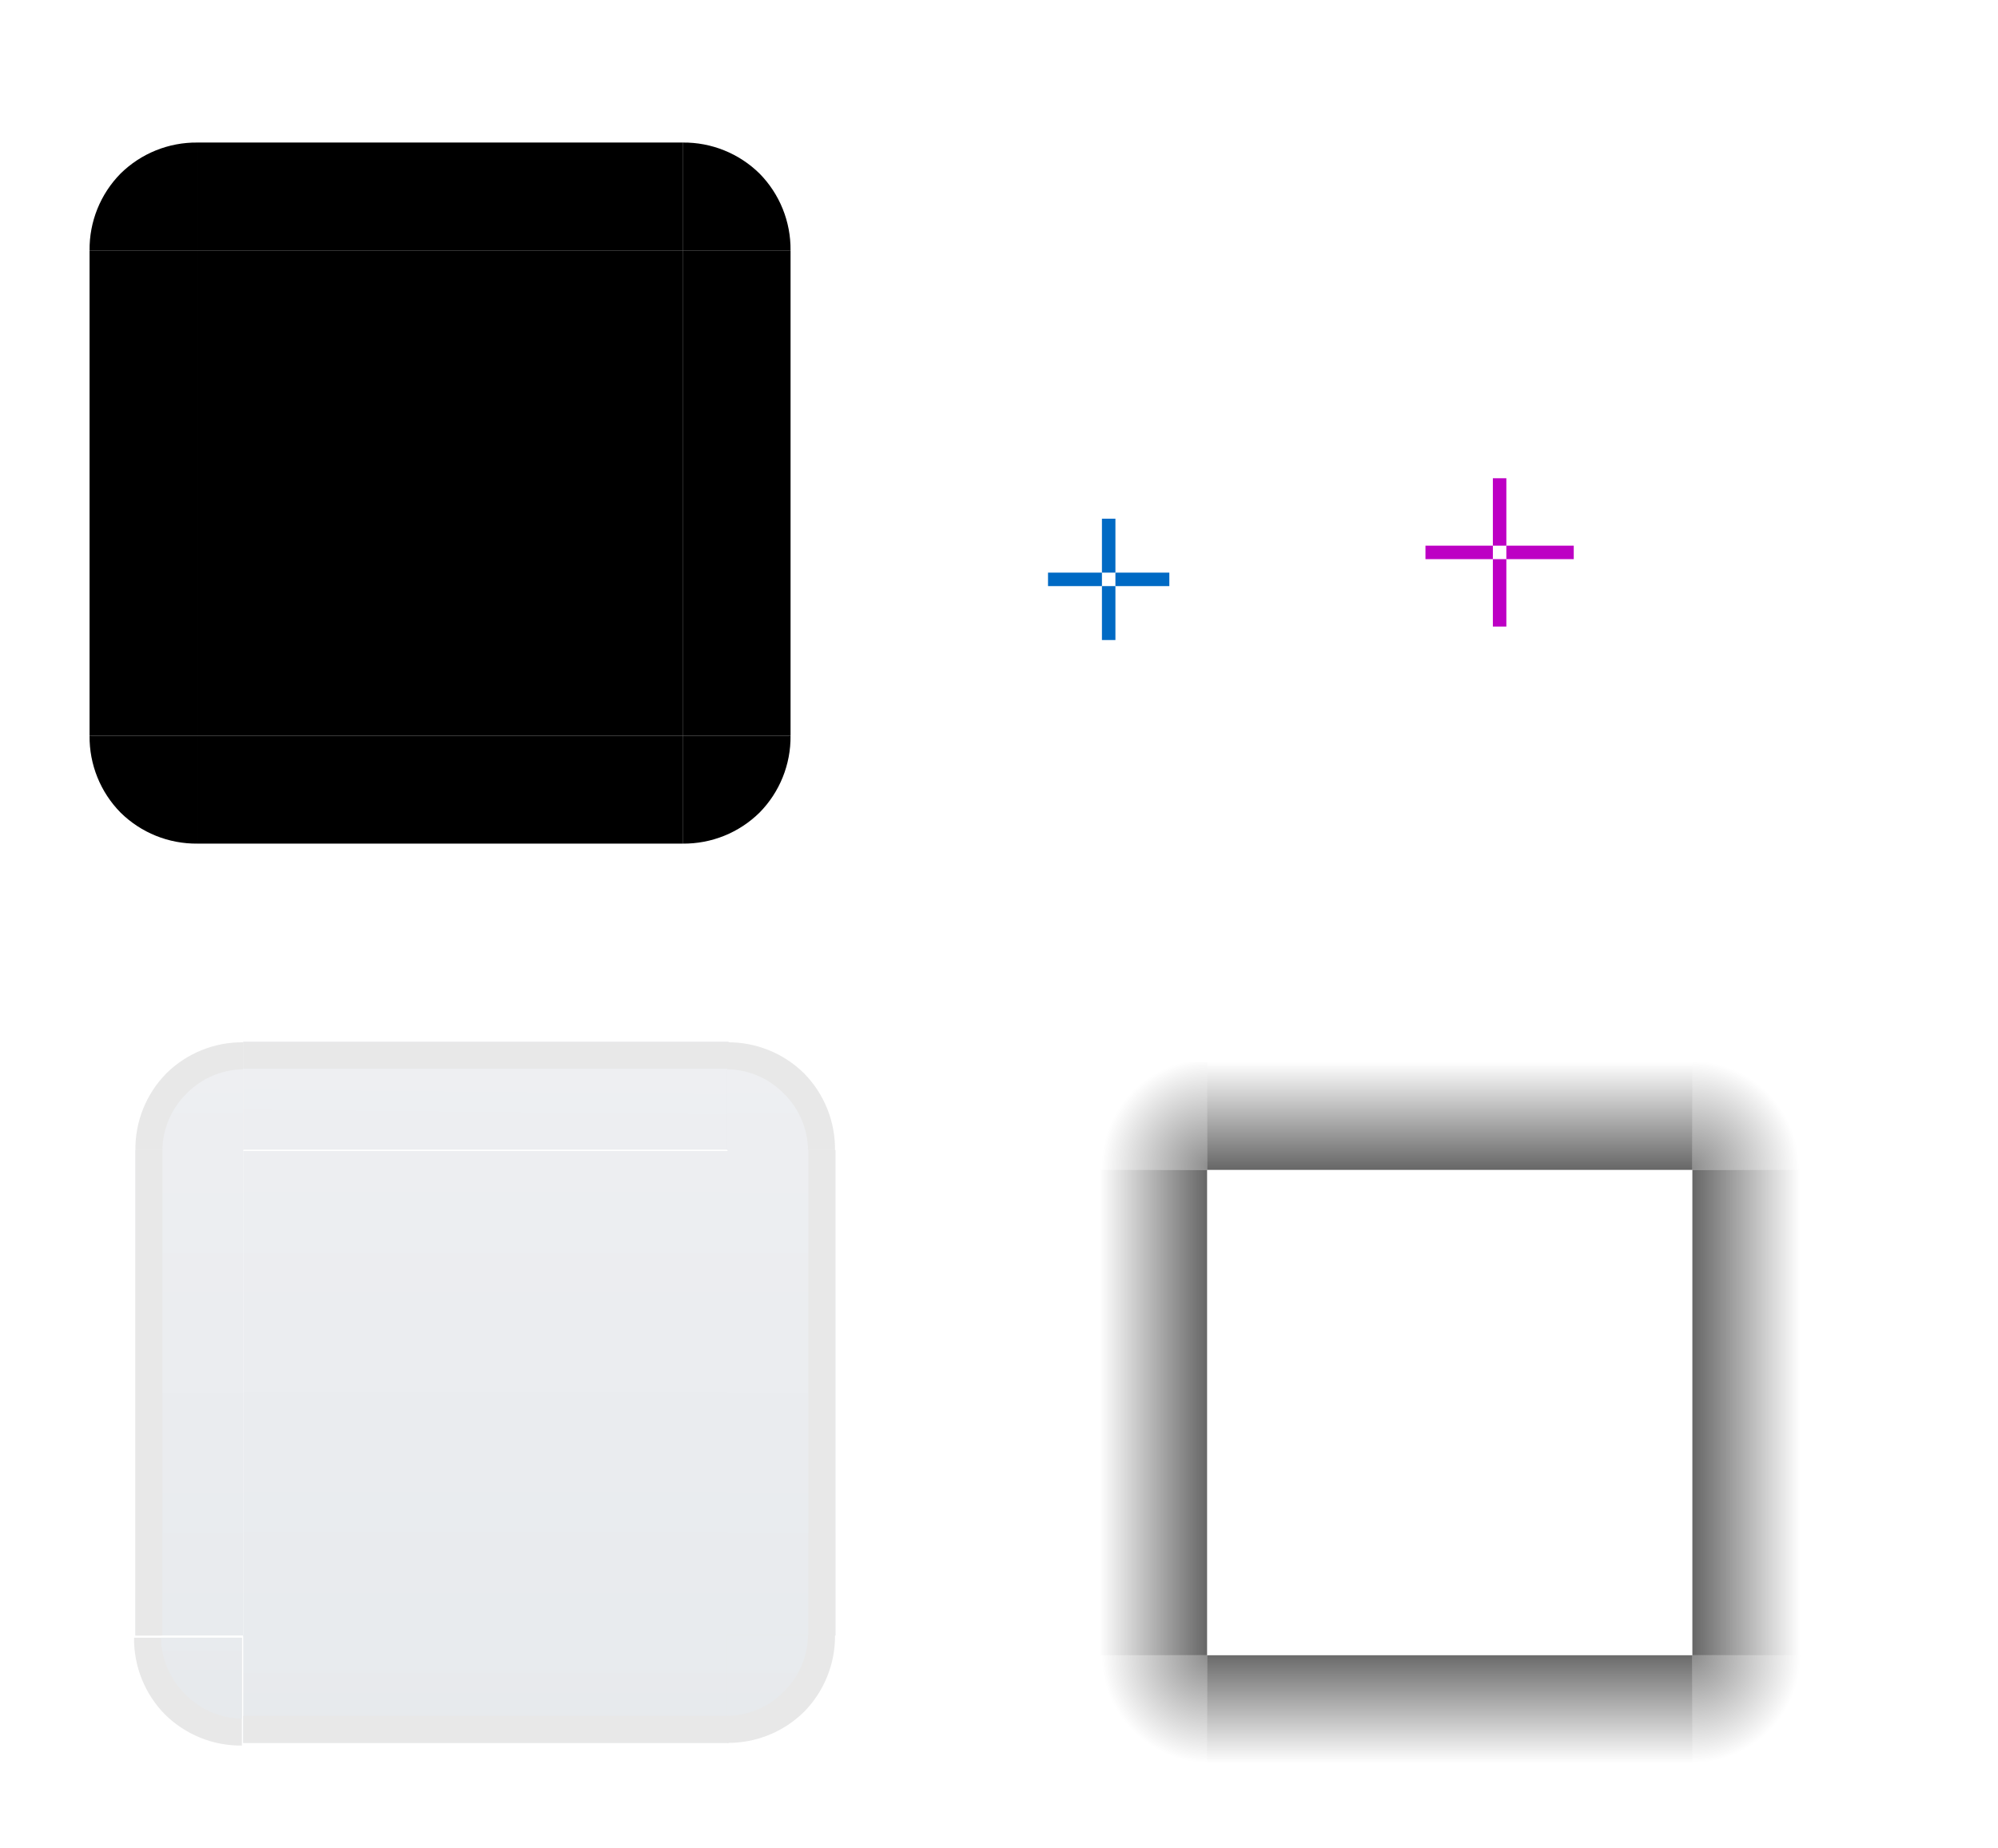
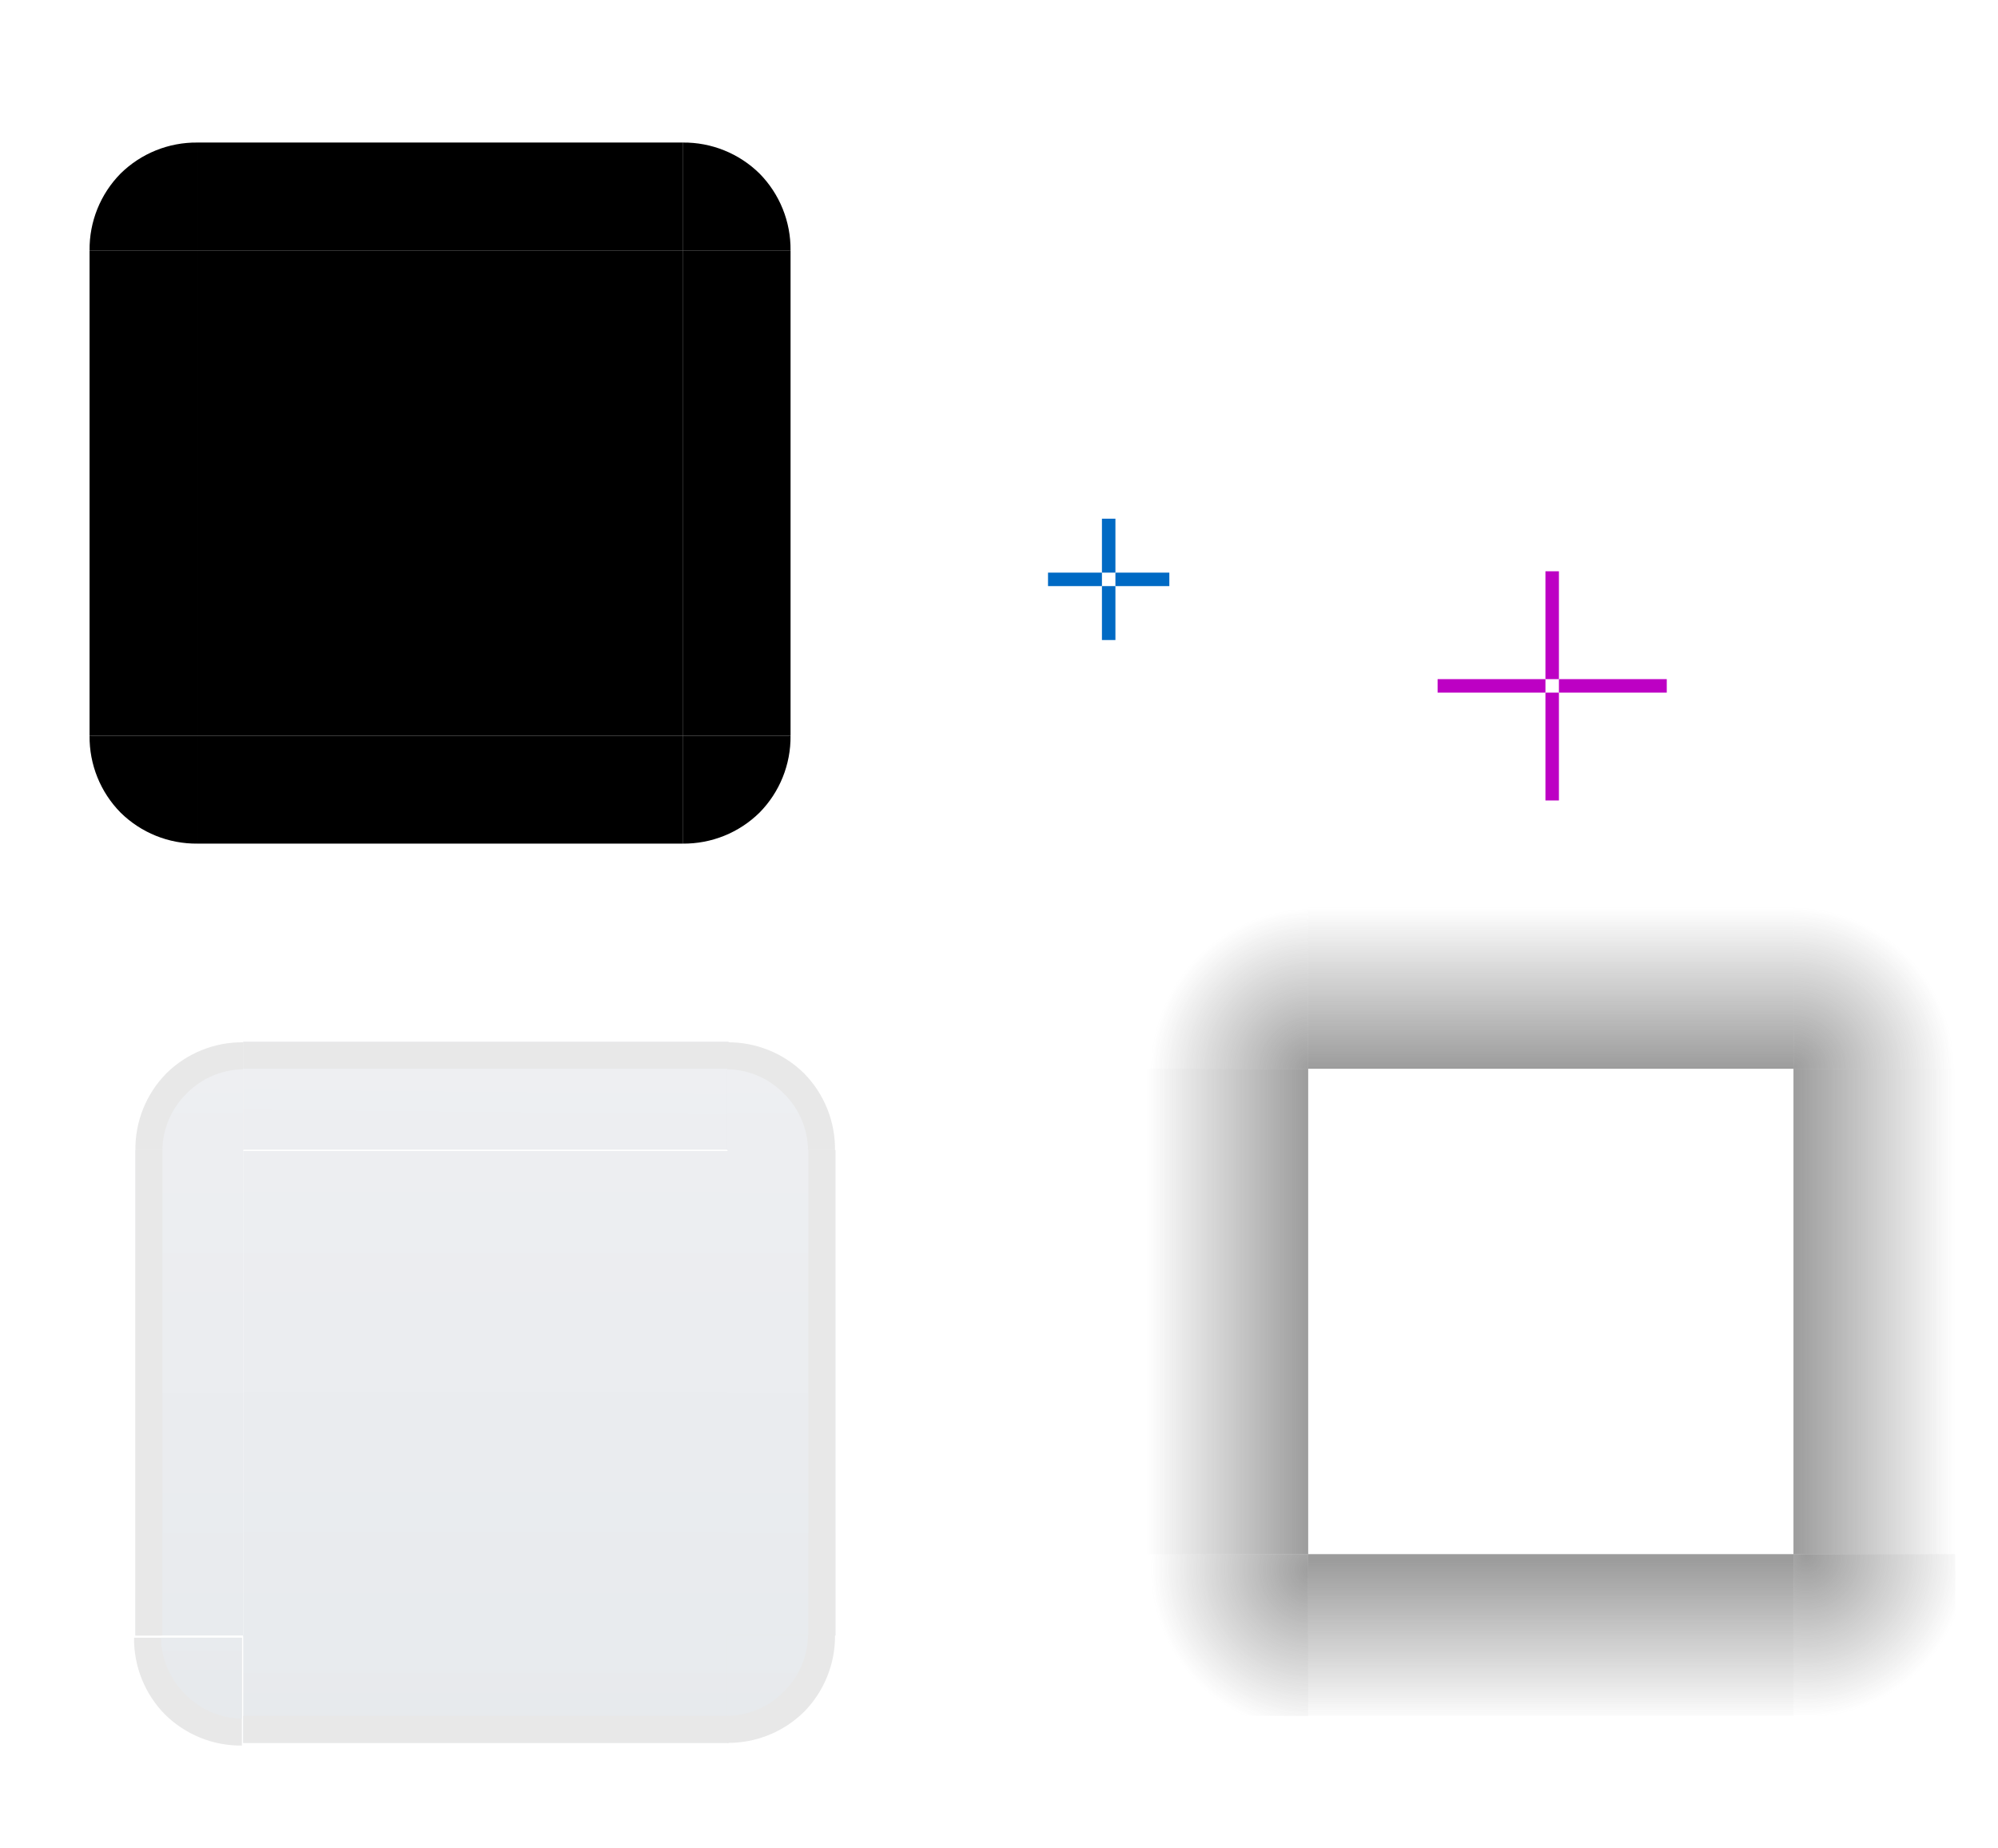
<svg xmlns="http://www.w3.org/2000/svg" xmlns:ns1="http://www.openswatchbook.org/uri/2009/osb" xmlns:xlink="http://www.w3.org/1999/xlink" width="148.216" height="137.016" id="svg3642" version="1.0" viewBox="0 0 148.216 137.016">
  <defs id="defs3644">
    <linearGradient id="linearGradient1038" ns1:paint="solid">
      <stop style="stop-color:#000000;stop-opacity:1;" offset="0" id="stop1036" />
    </linearGradient>
    <linearGradient id="linearGradient1032" ns1:paint="solid">
      <stop style="stop-color:#000000;stop-opacity:1;" offset="0" id="stop1030" />
    </linearGradient>
    <linearGradient id="linearGradient1026" ns1:paint="solid">
      <stop style="stop-color:#000000;stop-opacity:1;" offset="0" id="stop1024" />
    </linearGradient>
    <linearGradient id="linearGradient1020" ns1:paint="solid">
      <stop style="stop-color:#000000;stop-opacity:1;" offset="0" id="stop1018" />
    </linearGradient>
    <linearGradient id="border" ns1:paint="solid">
      <stop style="stop-color:#e8e8e8;stop-opacity:1;" offset="0" id="stop1012" />
    </linearGradient>
    <linearGradient id="bgnew">
      <stop id="stop958" offset="0" style="stop-color:#e7eaed;stop-opacity:1" />
      <stop id="stop960" offset="1" style="stop-color:#eeeff2;stop-opacity:1" />
    </linearGradient>
-     <linearGradient id="linearGradient1165">
-       <stop style="stop-color:#000000;stop-opacity:1;" offset="0" id="stop1161" />
-       <stop style="stop-color:#000000;stop-opacity:0;" offset="1" id="stop1163" />
-     </linearGradient>
-     <linearGradient id="linearGradient1157">
-       <stop style="stop-color:#000000;stop-opacity:1;" offset="0" id="stop1153" />
-       <stop style="stop-color:#000000;stop-opacity:0;" offset="1" id="stop1155" />
-     </linearGradient>
-     <linearGradient id="linearGradient1149">
-       <stop style="stop-color:#000000;stop-opacity:1;" offset="0" id="stop1145" />
-       <stop style="stop-color:#000000;stop-opacity:0;" offset="1" id="stop1147" />
-     </linearGradient>
-     <linearGradient id="linearGradient1141">
-       <stop style="stop-color:#000000;stop-opacity:0.744" offset="0" id="stop1137" />
-       <stop style="stop-color:#000000;stop-opacity:0;" offset="1" id="stop1139" />
-     </linearGradient>
    <linearGradient ns1:paint="solid" id="mask">
      <stop id="stop896" offset="0" style="stop-color:#000000;stop-opacity:1;" />
-     </linearGradient>
-     <linearGradient id="linearGradient888">
-       <stop style="stop-color:#000000;stop-opacity:0.744" offset="0" id="stop884" />
-       <stop style="stop-color:#000000;stop-opacity:0;" offset="1" id="stop886" />
-     </linearGradient>
-     <linearGradient id="linearGradient882">
-       <stop style="stop-color:#000000;stop-opacity:0.744" offset="0" id="stop878" />
-       <stop style="stop-color:#000000;stop-opacity:0;" offset="1" id="stop880" />
-     </linearGradient>
-     <linearGradient id="linearGradient876">
-       <stop style="stop-color:#000000;stop-opacity:0.744" offset="0" id="stop872" />
-       <stop style="stop-color:#000000;stop-opacity:0;" offset="1" id="stop874" />
-     </linearGradient>
-     <radialGradient r="1.5" fy="304.6" fx="300.1" cy="304.6" cx="300.1" gradientTransform="matrix(-5.333,0,0,-5.333,1855,1976)" gradientUnits="userSpaceOnUse" id="radialGradient932" xlink:href="#linearGradient882" />
-     <radialGradient r="1.5" fy="304.6" fx="300.1" cy="304.6" cx="300.1" gradientTransform="matrix(5.333,0,0,-5.333,-1310,1976)" gradientUnits="userSpaceOnUse" id="radialGradient928" xlink:href="#linearGradient888" />
-     <radialGradient r="1.5" fy="304.4" fx="300.1" cy="304.4" cx="300.1" gradientTransform="matrix(-5.333,0,0,5.333,1855,-1308)" gradientUnits="userSpaceOnUse" id="radialGradient924" xlink:href="#linearGradient876" />
-     <linearGradient y2="304.6" x2="261.2" y1="301.6" x1="261.2" gradientTransform="matrix(0.75,0,0,-2.667,65.34,1164)" gradientUnits="userSpaceOnUse" id="linearGradient883" xlink:href="#linearGradient861" />
-     <linearGradient id="linearGradient861">
-       <stop id="stop857" offset="0" style="stop-color:#000000;stop-opacity:0" />
-       <stop id="stop859" offset="1" style="stop-color:#000000;stop-opacity:0.966" />
    </linearGradient>
    <linearGradient y2="202.6" x2="-301.8" y1="202.6" x1="-304.8" gradientTransform="matrix(2.667,0,0,0.75,565.5,45.57)" gradientUnits="userSpaceOnUse" id="linearGradient933" xlink:href="#mask" />
    <linearGradient y2="328.8" x2="229.6" y1="328.8" x1="226.6" gradientTransform="matrix(2.667,0,0,0.75,-388.8,18.8)" gradientUnits="userSpaceOnUse" id="linearGradient935" xlink:href="#mask" />
    <linearGradient y2="202.6" x2="-352.8" y1="202.6" x1="-355.8" gradientTransform="matrix(2.667,0,0,0.75,657.5,45.57)" gradientUnits="userSpaceOnUse" id="linearGradient937" xlink:href="#mask" />
    <linearGradient y2="328.8" x2="226.6" y1="328.8" x1="178.6" gradientTransform="matrix(0.75,0,0,0.75,45.57,18.8)" gradientUnits="userSpaceOnUse" id="linearGradient939" xlink:href="#mask" />
    <linearGradient y2="328.8" x2="178.6" y1="328.8" x1="175.6" gradientTransform="matrix(2.667,0,0,0.75,-296.8,18.8)" gradientUnits="userSpaceOnUse" id="linearGradient941" xlink:href="#mask" />
    <linearGradient gradientTransform="translate(0.9156,69.4)" y2="-312.8" x2="222.6" y1="-312.8" x1="214.6" gradientUnits="userSpaceOnUse" id="linearGradient943" xlink:href="#mask" />
    <linearGradient y2="-312.8" x2="222.6" y1="-312.8" x1="214.6" gradientTransform="translate(-394.1,69.4)" gradientUnits="userSpaceOnUse" id="linearGradient945" xlink:href="#mask" />
    <linearGradient y2="-312.8" x2="222.6" y1="-312.8" x1="214.6" gradientTransform="translate(0.9172,600.2)" gradientUnits="userSpaceOnUse" id="linearGradient947" xlink:href="#mask" />
    <linearGradient y2="-312.8" x2="222.6" y1="-312.8" x1="214.6" gradientTransform="translate(-394.1,600.2)" gradientUnits="userSpaceOnUse" id="linearGradient949" xlink:href="#mask" />
-     <radialGradient xlink:href="#linearGradient1141" id="radialGradient1143" cx="302.5" cy="303.6" fx="302.5" fy="303.6" r="4" gradientUnits="userSpaceOnUse" gradientTransform="matrix(2,5.33e-5,2.492e-5,1.999,-314.7,-291.4)" />
-     <linearGradient xlink:href="#linearGradient1149" id="linearGradient1151" x1="290.4" y1="333.6" x2="298.4" y2="333.6" gradientUnits="userSpaceOnUse" />
-     <linearGradient xlink:href="#linearGradient1157" id="linearGradient1159" x1="254.4" y1="315.6" x2="254.4" y2="307.6" gradientUnits="userSpaceOnUse" />
-     <linearGradient xlink:href="#linearGradient1165" id="linearGradient1167" x1="254.4" y1="329.3" x2="246.4" y2="329.3" gradientUnits="userSpaceOnUse" />
    <linearGradient xlink:href="#bgnew" id="linearGradient927" x1="182.9" y1="358.1" x2="182.9" y2="306.1" gradientUnits="userSpaceOnUse" />
    <linearGradient xlink:href="#bgnew" id="linearGradient936" x1="178.6" y1="334.3" x2="230.6" y2="334.8" gradientUnits="userSpaceOnUse" />
    <linearGradient xlink:href="#bgnew" id="linearGradient944" x1="230.6" y1="349.1" x2="178.6" y2="349.1" gradientUnits="userSpaceOnUse" />
    <linearGradient xlink:href="#bgnew" id="linearGradient970" x1="228.1" y1="-360.9" x2="228" y2="-308.7" gradientUnits="userSpaceOnUse" />
    <linearGradient xlink:href="#bgnew" id="linearGradient978" x1="222.6" y1="360.8" x2="222.6" y2="308.8" gradientUnits="userSpaceOnUse" />
    <linearGradient xlink:href="#bgnew" id="linearGradient986" x1="227.9" y1="-310.9" x2="227.9" y2="-358.9" gradientUnits="userSpaceOnUse" />
    <linearGradient xlink:href="#bgnew" id="linearGradient994" x1="228.1" y1="-360.7" x2="228.1" y2="-308.7" gradientUnits="userSpaceOnUse" />
    <linearGradient xlink:href="#bgnew" id="linearGradient1002" x1="222.7" y1="360.8" x2="222.7" y2="308.8" gradientUnits="userSpaceOnUse" />
    <linearGradient xlink:href="#bgnew" id="linearGradient1010" x1="228" y1="-308.7" x2="228" y2="-360.7" gradientUnits="userSpaceOnUse" />
    <linearGradient xlink:href="#border" id="linearGradient1016" x1="228.6" y1="334.8" x2="230.6" y2="334.8" gradientUnits="userSpaceOnUse" />
    <linearGradient xlink:href="#border" id="linearGradient1022" x1="228" y1="-312.7" x2="236" y2="-312.7" gradientUnits="userSpaceOnUse" />
    <linearGradient xlink:href="#border" id="linearGradient1028" x1="228.6" y1="334.8" x2="230.6" y2="334.8" gradientUnits="userSpaceOnUse" />
    <linearGradient xlink:href="#border" id="linearGradient1034" x1="228" y1="-312.7" x2="236" y2="-312.7" gradientUnits="userSpaceOnUse" />
    <linearGradient xlink:href="#border" id="linearGradient1040" x1="228" y1="-312.7" x2="236" y2="-312.7" gradientUnits="userSpaceOnUse" />
    <linearGradient xlink:href="#border" id="linearGradient1042" x1="228.6" y1="334.8" x2="230.6" y2="334.8" gradientUnits="userSpaceOnUse" />
    <linearGradient xlink:href="#border" id="linearGradient1044" x1="228" y1="-312.7" x2="236" y2="-312.7" gradientUnits="userSpaceOnUse" />
    <linearGradient xlink:href="#border" id="linearGradient1046" x1="228.6" y1="334.8" x2="230.6" y2="334.8" gradientUnits="userSpaceOnUse" />
+     <radialGradient r="1.5" fy="304.6" fx="300.1" cy="304.6" cx="300.1" gradientTransform="matrix(-8,0,0,-8,2663,2782)" gradientUnits="userSpaceOnUse" id="radialGradient932" xlink:href="#shadcorn" />
+     <linearGradient id="shadcorn">
+       <stop style="stop-color:#404040;stop-opacity:1" offset="0" id="stop1137" />
+       <stop style="stop-color:#404040;stop-opacity:0" offset="1" id="stop1139" />
+     </linearGradient>
+     <radialGradient r="1.5" fy="304.6" fx="300.1" cy="304.6" cx="300.1" gradientTransform="matrix(8,0,0,-8,-2102,2781)" gradientUnits="userSpaceOnUse" id="radialGradient928" xlink:href="#shadcorn" />
+     <radialGradient r="1.5" fy="304.4" fx="300.1" cy="304.4" cx="300.1" gradientTransform="matrix(-8,0,0,8,2663,-2127)" gradientUnits="userSpaceOnUse" id="radialGradient924" xlink:href="#shadcorn" />
+     <linearGradient xlink:href="#shad2" id="linearGradient1167" x1="254.4" y1="329.3" x2="246.4" y2="329.3" gradientUnits="userSpaceOnUse" gradientTransform="matrix(1.5,0,0,1,-119.7,-7.475)" />
+     <linearGradient id="shad2">
+       <stop id="stop929" offset="0" style="stop-color:#404040;stop-opacity:1" />
+       <stop id="stop939" offset="1" style="stop-color:#3f3f3f;stop-opacity:0" />
+     </linearGradient>
+     <linearGradient xlink:href="#shad2" id="linearGradient1151" x1="290.4" y1="333.6" x2="298.4" y2="333.6" gradientUnits="userSpaceOnUse" gradientTransform="matrix(1.5,0,0,1,-137.7,-7.475)" />
+     <linearGradient y2="301.6" x2="278.3" y1="304.6" x1="278.3" gradientTransform="matrix(0.75,0,0,-4,72.74,1563)" gradientUnits="userSpaceOnUse" id="linearGradient883" xlink:href="#shad2" />
+     <radialGradient xlink:href="#shadcorn" id="radialGradient1143" cx="302.5" cy="303.6" fx="302.5" fy="303.6" r="4" gradientUnits="userSpaceOnUse" gradientTransform="matrix(3,7.995e-5,3.738e-5,2.999,-609.7,-602.4)" />
+     <linearGradient xlink:href="#shad2" id="linearGradient1159" x1="254.4" y1="315.6" x2="254.4" y2="307.6" gradientUnits="userSpaceOnUse" gradientTransform="matrix(1,0,0,1.5,7.434,-165.3)" />
  </defs>
  <style type="text/css" id="current-color-scheme">
      .ColorScheme-Text {
        color:#31363b;
      }
      .ColorScheme-Background{
        color:#eff0f1;
      }
      .ColorScheme-ViewText {
        color:#31363b;
      }
      .ColorScheme-ViewBackground{
        color:#fcfcfc;
      }
      .ColorScheme-ViewHover {
        color:#3daee9;
      }
      .ColorScheme-ViewFocus{
        color:#3daee9;
      }
      .ColorScheme-ButtonText {
        color:#31363b;
      }
      .ColorScheme-ButtonBackground{
        color:#eff0f1;
      }
      .ColorScheme-ButtonHover {
        color:#3daee9;
      }
      .ColorScheme-ButtonFocus{
        color:#3daee9;
      }
  </style>
  <g id="layer1" transform="translate(-164.8559,-228.8272)">
-     <path id="shadow-top" d="m 290.4,315.6 v -8 h -36 v 8 z" style="fill:url(#linearGradient1159);fill-opacity:1;stroke:none;stroke-width:0.817;opacity:0.601" />
-     <path style="fill:url(#radialGradient1143);fill-opacity:1;stroke:none;stroke-width:0.264;opacity:0.601" d="m 298.4,315.6 v -8 h -8 v 8 z" id="shadow-topright" />
-     <rect id="shadow-center" height="36" x="254.4" y="315.6" width="36" class="ColorScheme-ViewBackground" style="color:#fcfcfc;opacity:0.601;fill:#000000;fill-opacity:1;stroke-width:15999998" />
-     <rect y="-270.3" x="-281.6" height="1" width="5" id="shadow-hint-right-margin" style="fill:#bd00c4;fill-opacity:1;stroke:none;stroke-width:0.408" transform="scale(-1)" />
-     <rect transform="scale(-1)" style="fill:#bd00c4;fill-opacity:1;stroke:none;stroke-width:0.408" id="shadow-hint-left-margin" width="5" height="1" x="-275.6" y="-270.3" />
-     <rect transform="rotate(90)" style="fill:#bd00c4;fill-opacity:1;stroke:none;stroke-width:0.408" id="shadow-hint-bottom-margin" width="5" height="1" x="270.3" y="-276.6" />
-     <rect style="fill:#bd00c4;fill-opacity:1;stroke:none;stroke-width:8164945.5" id="shadow-hint-top-margin" width="1" height="5" x="275.6" y="264.3" />
-     <path style="fill:url(#linearGradient883);fill-opacity:1;stroke:none;stroke-width:0.817;opacity:0.601" d="m 290.4,351.6 v 8 h -36 v -8 z" id="shadow-bottom" />
-     <path style="fill:url(#linearGradient1151);fill-opacity:1;stroke:none;stroke-width:0.817;opacity:0.601" d="m 290.4,351.6 h 8 v -36 h -8 z" id="shadow-right" />
-     <path style="fill:url(#linearGradient1167);fill-opacity:1;stroke:none;stroke-width:0.817;opacity:0.601" d="m 254.4,315.6 h -8 v 36 h 8 z" id="shadow-left" />
-     <path id="shadow-topleft" d="m 246.4,315.6 v -8 h 8 v 8 z" style="fill:url(#radialGradient924);fill-opacity:1;stroke:none;stroke-width:0.264;opacity:0.601" />
-     <path id="shadow-bottomright" d="m 298.4,351.6 v 8 h -8 v -8 z" style="fill:url(#radialGradient928);fill-opacity:1;stroke:none;stroke-width:0.264;opacity:0.601" />
-     <path id="shadow-bottomleft" d="m 246.4,351.6 v 8 h 8 v -8 z" style="fill:url(#radialGradient932);fill-opacity:1;stroke:none;stroke-width:0.264;opacity:0.601" />
    <rect transform="rotate(-90)" y="179.5" x="-247.4" height="36" width="8.001" id="mask-top" class="ColorScheme-Background" style="color:#eff0f1;fill:url(#linearGradient933);fill-opacity:1.0;stroke:none;stroke-width:0.24" />
    <rect style="color:#eff0f1;fill:url(#linearGradient935);fill-opacity:1.0;stroke:none;stroke-width:0.24" id="mask-right" class="ColorScheme-Background" width="8.001" height="36" x="215.5" y="247.4" />
    <rect style="color:#eff0f1;fill:url(#linearGradient937);fill-opacity:1.0;stroke:none;stroke-width:0.24" id="mask-bottom" class="ColorScheme-Background" width="8.001" height="36" x="-291.4" y="179.5" transform="rotate(-90)" />
    <rect y="247.4" x="179.5" height="36" width="36" id="mask-center" class="ColorScheme-Background" style="color:#eff0f1;fill:url(#linearGradient939);fill-opacity:1.0;stroke:none;stroke-width:0.96" />
    <rect y="247.4" x="171.5" height="36" width="8.001" id="mask-left" class="ColorScheme-Background" style="color:#eff0f1;fill:url(#linearGradient941);fill-opacity:1.0;stroke:none;stroke-width:0.24" />
    <path style="opacity:1;fill:url(#linearGradient943);fill-opacity:1.0;fill-rule:evenodd;stroke:none;stroke-width:1.007;stroke-linecap:square;stroke-linejoin:miter;stroke-miterlimit:4;stroke-dasharray:none;stroke-dashoffset:0;stroke-opacity:0.827;paint-order:normal" id="mask-topright" d="m 223.5,-247.4 a 8.001,7.998 0 0 1 -2.3,5.7 8.001,7.998 0 0 1 -5.7,2.3 l 0,-8 z" transform="scale(1,-1)" />
    <path transform="scale(-1)" d="m -171.5,-247.4 a 8.001,7.998 0 0 1 -2.3,5.7 8.001,7.998 0 0 1 -5.7,2.3 l 0,-8 z" id="mask-topleft" style="opacity:1;fill:url(#linearGradient945);fill-opacity:1.0;fill-rule:evenodd;stroke:none;stroke-width:1.007;stroke-linecap:square;stroke-linejoin:miter;stroke-miterlimit:4;stroke-dasharray:none;stroke-dashoffset:0;stroke-opacity:0.827;paint-order:normal" />
    <path d="m 223.5,283.4 a 8.001,7.998 0 0 1 -2.3,5.7 8.001,7.998 0 0 1 -5.7,2.3 l 0,-8 z" id="mask-bottomright" style="opacity:1;fill:url(#linearGradient947);fill-opacity:1.0;fill-rule:evenodd;stroke:none;stroke-width:1.007;stroke-linecap:square;stroke-linejoin:miter;stroke-miterlimit:4;stroke-dasharray:none;stroke-dashoffset:0;stroke-opacity:0.827;paint-order:normal" />
    <path d="m -171.5,283.4 a 8.001,7.998 0 0 1 -2.3,5.7 8.001,7.998 0 0 1 -5.7,2.3 l 0,-8 z" id="mask-bottomleft" style="opacity:1;fill:url(#linearGradient949);fill-opacity:1.0;fill-rule:evenodd;stroke:none;stroke-width:1.007;stroke-linecap:square;stroke-linejoin:miter;stroke-miterlimit:4;stroke-dasharray:none;stroke-dashoffset:0;stroke-opacity:0.827;paint-order:normal" transform="scale(-1,1)" />
    <rect transform="scale(-1)" style="fill:#006ac4;fill-opacity:1;stroke:none;stroke-width:0.408" id="hint-right-margin" width="4" height="1" x="-251.6" y="-272.3" />
    <rect y="-272.3" x="-246.6" height="1" width="4" id="hint-left-margin" style="fill:#006ac4;fill-opacity:1;stroke:none;stroke-width:0.408" transform="scale(-1)" />
    <rect y="-247.6" x="272.3" height="1" width="4" id="hint-bottom-margin" style="fill:#006ac4;fill-opacity:1;stroke:none;stroke-width:0.408" transform="rotate(90)" />
    <rect y="267.3" x="246.6" height="4" width="1" id="hint-top-margin" style="fill:#006ac4;fill-opacity:1;stroke:none;stroke-width:8164945.5" />
    <rect y="314.2" x="182.9" height="36" width="36" id="center" class="ColorScheme-Background" style="color:#eff0f1;fill:url(#linearGradient927);fill-opacity:1;stroke:none;stroke-width:0.96" />
    <g id="right" transform="translate(-3.771,-2.664)">
      <rect y="316.8" x="222.6" height="36" width="8.001" class="ColorScheme-Background" id="rect1267" style="color:#eff0f1;fill:url(#linearGradient1002);fill-opacity:1;stroke:none;stroke-width:0.24" />
      <rect style="color:#eff0f1;fill:url(#linearGradient1016);fill-opacity:1;stroke:none;stroke-width:0.24" id="rect1257" class="ColorScheme-Background" width="2" height="36" x="228.6" y="316.8" />
    </g>
    <g transform="matrix(-1,0,0,1,405.5,-2.664)" id="left">
      <rect style="color:#eff0f1;fill:url(#linearGradient978);fill-opacity:1;stroke:none;stroke-width:0.24" id="rect1269" class="ColorScheme-Background" width="8.001" height="36" x="222.6" y="316.8" />
      <rect y="316.8" x="228.6" height="36" width="2" class="ColorScheme-Background" id="rect1271" style="color:#eff0f1;fill:url(#linearGradient1046);fill-opacity:1.0;stroke:none;stroke-width:0.24" />
    </g>
    <g transform="rotate(-90,201.4,335.3)" id="top">
      <rect style="color:#eff0f1;fill:url(#linearGradient936);fill-opacity:1.0;stroke:none;stroke-width:0.24" id="rect1277" class="ColorScheme-Background" width="8.001" height="36" x="222.6" y="316.8" />
      <rect y="316.8" x="228.6" height="36" width="2" class="ColorScheme-Background" id="rect1279" style="color:#eff0f1;fill:url(#linearGradient1028);fill-opacity:1.0;stroke:none;stroke-width:0.24" />
    </g>
    <g transform="rotate(90,204.1,331.6)" id="bottom">
      <rect style="color:#eff0f1;fill:url(#linearGradient944);fill-opacity:1.0;stroke:none;stroke-width:0.24" id="rect1285" class="ColorScheme-Background" width="8.001" height="36" x="222.6" y="316.8" />
      <rect y="316.8" x="228.6" height="36" width="2" class="ColorScheme-Background" id="rect1287" style="color:#eff0f1;fill:url(#linearGradient1042);fill-opacity:1.0;stroke:none;stroke-width:0.24" />
    </g>
    <g id="topright" transform="translate(-9.201,-2.564)">
      <path transform="scale(1,-1)" d="m 236,-316.7 a 8.001,7.998 0 0 1 -2.3,5.7 8.001,7.998 0 0 1 -5.7,2.3 l 0,-8 z" id="path1301" style="opacity:1;fill:url(#linearGradient1022);fill-opacity:1.0;fill-rule:evenodd;stroke:none;stroke-width:1.007;stroke-linecap:square;stroke-linejoin:miter;stroke-miterlimit:4;stroke-dasharray:none;stroke-dashoffset:0;stroke-opacity:0.827;paint-order:normal" />
      <path style="opacity:1;fill:url(#linearGradient994);fill-opacity:1.0;fill-rule:evenodd;stroke:none;stroke-width:1.007;stroke-linecap:square;stroke-linejoin:miter;stroke-miterlimit:4;stroke-dasharray:none;stroke-dashoffset:0;stroke-opacity:0.827;paint-order:normal" id="path1293" d="m 234,-316.7 a 5.999,6 0 0 1 -1.8,4.2 5.999,6 0 0 1 -4.2,1.8 l 0,-6 z" transform="scale(1,-1)" />
    </g>
    <g transform="matrix(-1,0,0,1,410.9,-2.564)" id="topleft">
      <path style="opacity:1;fill:url(#linearGradient1034);fill-opacity:1.0;fill-rule:evenodd;stroke:none;stroke-width:1.007;stroke-linecap:square;stroke-linejoin:miter;stroke-miterlimit:4;stroke-dasharray:none;stroke-dashoffset:0;stroke-opacity:0.827;paint-order:normal" id="path1303" d="m 236,-316.7 a 8.001,7.998 0 0 1 -2.3,5.7 8.001,7.998 0 0 1 -5.7,2.3 l 0,-8 z" transform="scale(1,-1)" />
      <path transform="scale(1,-1)" d="m 234,-316.7 a 5.999,6 0 0 1 -1.8,4.2 5.999,6 0 0 1 -4.2,1.8 l 0,-6 z" id="path1305" style="opacity:1;fill:url(#linearGradient970);fill-opacity:1;fill-rule:evenodd;stroke:none;stroke-width:1.007;stroke-linecap:square;stroke-linejoin:miter;stroke-miterlimit:4;stroke-dasharray:none;stroke-dashoffset:0;stroke-opacity:0.827;paint-order:normal" />
    </g>
    <g transform="matrix(1,0,0,-1,-9.201,666.8)" id="bottomright">
      <path style="opacity:1;fill:url(#linearGradient1040);fill-opacity:1.0;fill-rule:evenodd;stroke:none;stroke-width:1.007;stroke-linecap:square;stroke-linejoin:miter;stroke-miterlimit:4;stroke-dasharray:none;stroke-dashoffset:0;stroke-opacity:0.827;paint-order:normal" id="path1311" d="m 236,-316.7 a 8.001,7.998 0 0 1 -2.3,5.7 8.001,7.998 0 0 1 -5.7,2.3 l 0,-8 z" transform="scale(1,-1)" />
      <path transform="scale(1,-1)" d="m 234,-316.7 a 5.999,6 0 0 1 -1.8,4.2 5.999,6 0 0 1 -4.2,1.8 l 0,-6 z" id="path1313" style="opacity:1;fill:url(#linearGradient1010);fill-opacity:1;fill-rule:evenodd;stroke:none;stroke-width:1.007;stroke-linecap:square;stroke-linejoin:miter;stroke-miterlimit:4;stroke-dasharray:none;stroke-dashoffset:0;stroke-opacity:0.827;paint-order:normal" />
    </g>
    <g transform="rotate(-180,205.4,333.5)" id="bottomleft">
      <path style="opacity:1;fill:url(#linearGradient1044);fill-opacity:1.0;fill-rule:evenodd;stroke:none;stroke-width:1.007;stroke-linecap:square;stroke-linejoin:miter;stroke-miterlimit:4;stroke-dasharray:none;stroke-dashoffset:0;stroke-opacity:0.827;paint-order:normal" id="path1319" d="m 236,-316.7 a 8.001,7.998 0 0 1 -2.3,5.7 8.001,7.998 0 0 1 -5.7,2.3 l 0,-8 z" transform="scale(1,-1)" />
      <path transform="scale(1,-1)" d="m 234,-316.7 a 5.999,6 0 0 1 -1.8,4.2 5.999,6 0 0 1 -4.2,1.8 l 0,-6 z" id="path1321" style="opacity:1;fill:url(#linearGradient986);fill-opacity:1;fill-rule:evenodd;stroke:none;stroke-width:1.007;stroke-linecap:square;stroke-linejoin:miter;stroke-miterlimit:4;stroke-dasharray:none;stroke-dashoffset:0;stroke-opacity:0.827;paint-order:normal" />
    </g>
+     <path id="shadow-top" d="m 297.9,308.1 v -12 h -36 v 12 z" style="opacity:0.518;fill:url(#linearGradient1159);fill-opacity:1;stroke:none;stroke-width:0.817" />
+     <path style="opacity:0.518;fill:url(#radialGradient1143);fill-opacity:1;stroke:none;stroke-width:0.263" d="m 309.9,308.1 v -12 h -12 v 12 z" id="shadow-topright" />
+     <rect id="shadow-center" height="36" x="261.9" y="308.1" width="36" class="ColorScheme-ViewBackground" style="color:#fcfcfc;opacity:0.518;fill:#000000;fill-opacity:1;stroke-width:15999998" />
+     <rect y="-280.2" x="-288.5" height="1" width="8" id="shadow-hint-right-margin" style="fill:#bd00c4;fill-opacity:1;stroke:none;stroke-width:0.408" transform="scale(-1)" />
+     <rect transform="scale(-1)" style="fill:#bd00c4;fill-opacity:1;stroke:none;stroke-width:0.408" id="shadow-hint-left-margin" width="8" height="1" x="-279.5" y="-280.2" />
+     <rect transform="rotate(90)" style="fill:#bd00c4;fill-opacity:1;stroke:none;stroke-width:0.408" id="shadow-hint-bottom-margin" width="8" height="1" x="280.2" y="-280.5" />
+     <rect style="fill:#bd00c4;fill-opacity:1;stroke:none;stroke-width:8164945.5" id="shadow-hint-top-margin" width="1" height="8" x="279.5" y="271.2" />
+     <path style="opacity:0.518;fill:url(#linearGradient883);fill-opacity:1;stroke:none;stroke-width:0.817" d="m 297.9,344.1 v 12 h -36 v -12 z" id="shadow-bottom" />
+     <path style="opacity:0.518;fill:url(#linearGradient1151);fill-opacity:1;stroke:none;stroke-width:0.817" d="m 297.9,344.1 h 12 v -36 h -12 z" id="shadow-right" />
+     <path style="opacity:0.518;fill:url(#linearGradient1167);fill-opacity:1;stroke:none;stroke-width:0.817" d="m 261.9,308.1 h -12 v 36 h 12 z" id="shadow-left" />
+     <path id="shadow-topleft" d="m 249.9,308.1 v -12 h 12 v 12 z" style="opacity:0.518;fill:url(#radialGradient924);fill-opacity:1;stroke:none;stroke-width:0.263" />
+     <path id="shadow-bottomright" d="m 309.9,344.1 v 12 h -12 v -12 z" style="opacity:0.518;fill:url(#radialGradient928);fill-opacity:1;stroke:none;stroke-width:0.263" />
+     <path id="shadow-bottomleft" d="m 249.9,344.1 v 12 h 12 v -12 z" style="opacity:0.518;fill:url(#radialGradient932);fill-opacity:1;stroke:none;stroke-width:0.263" />
  </g>
</svg>
